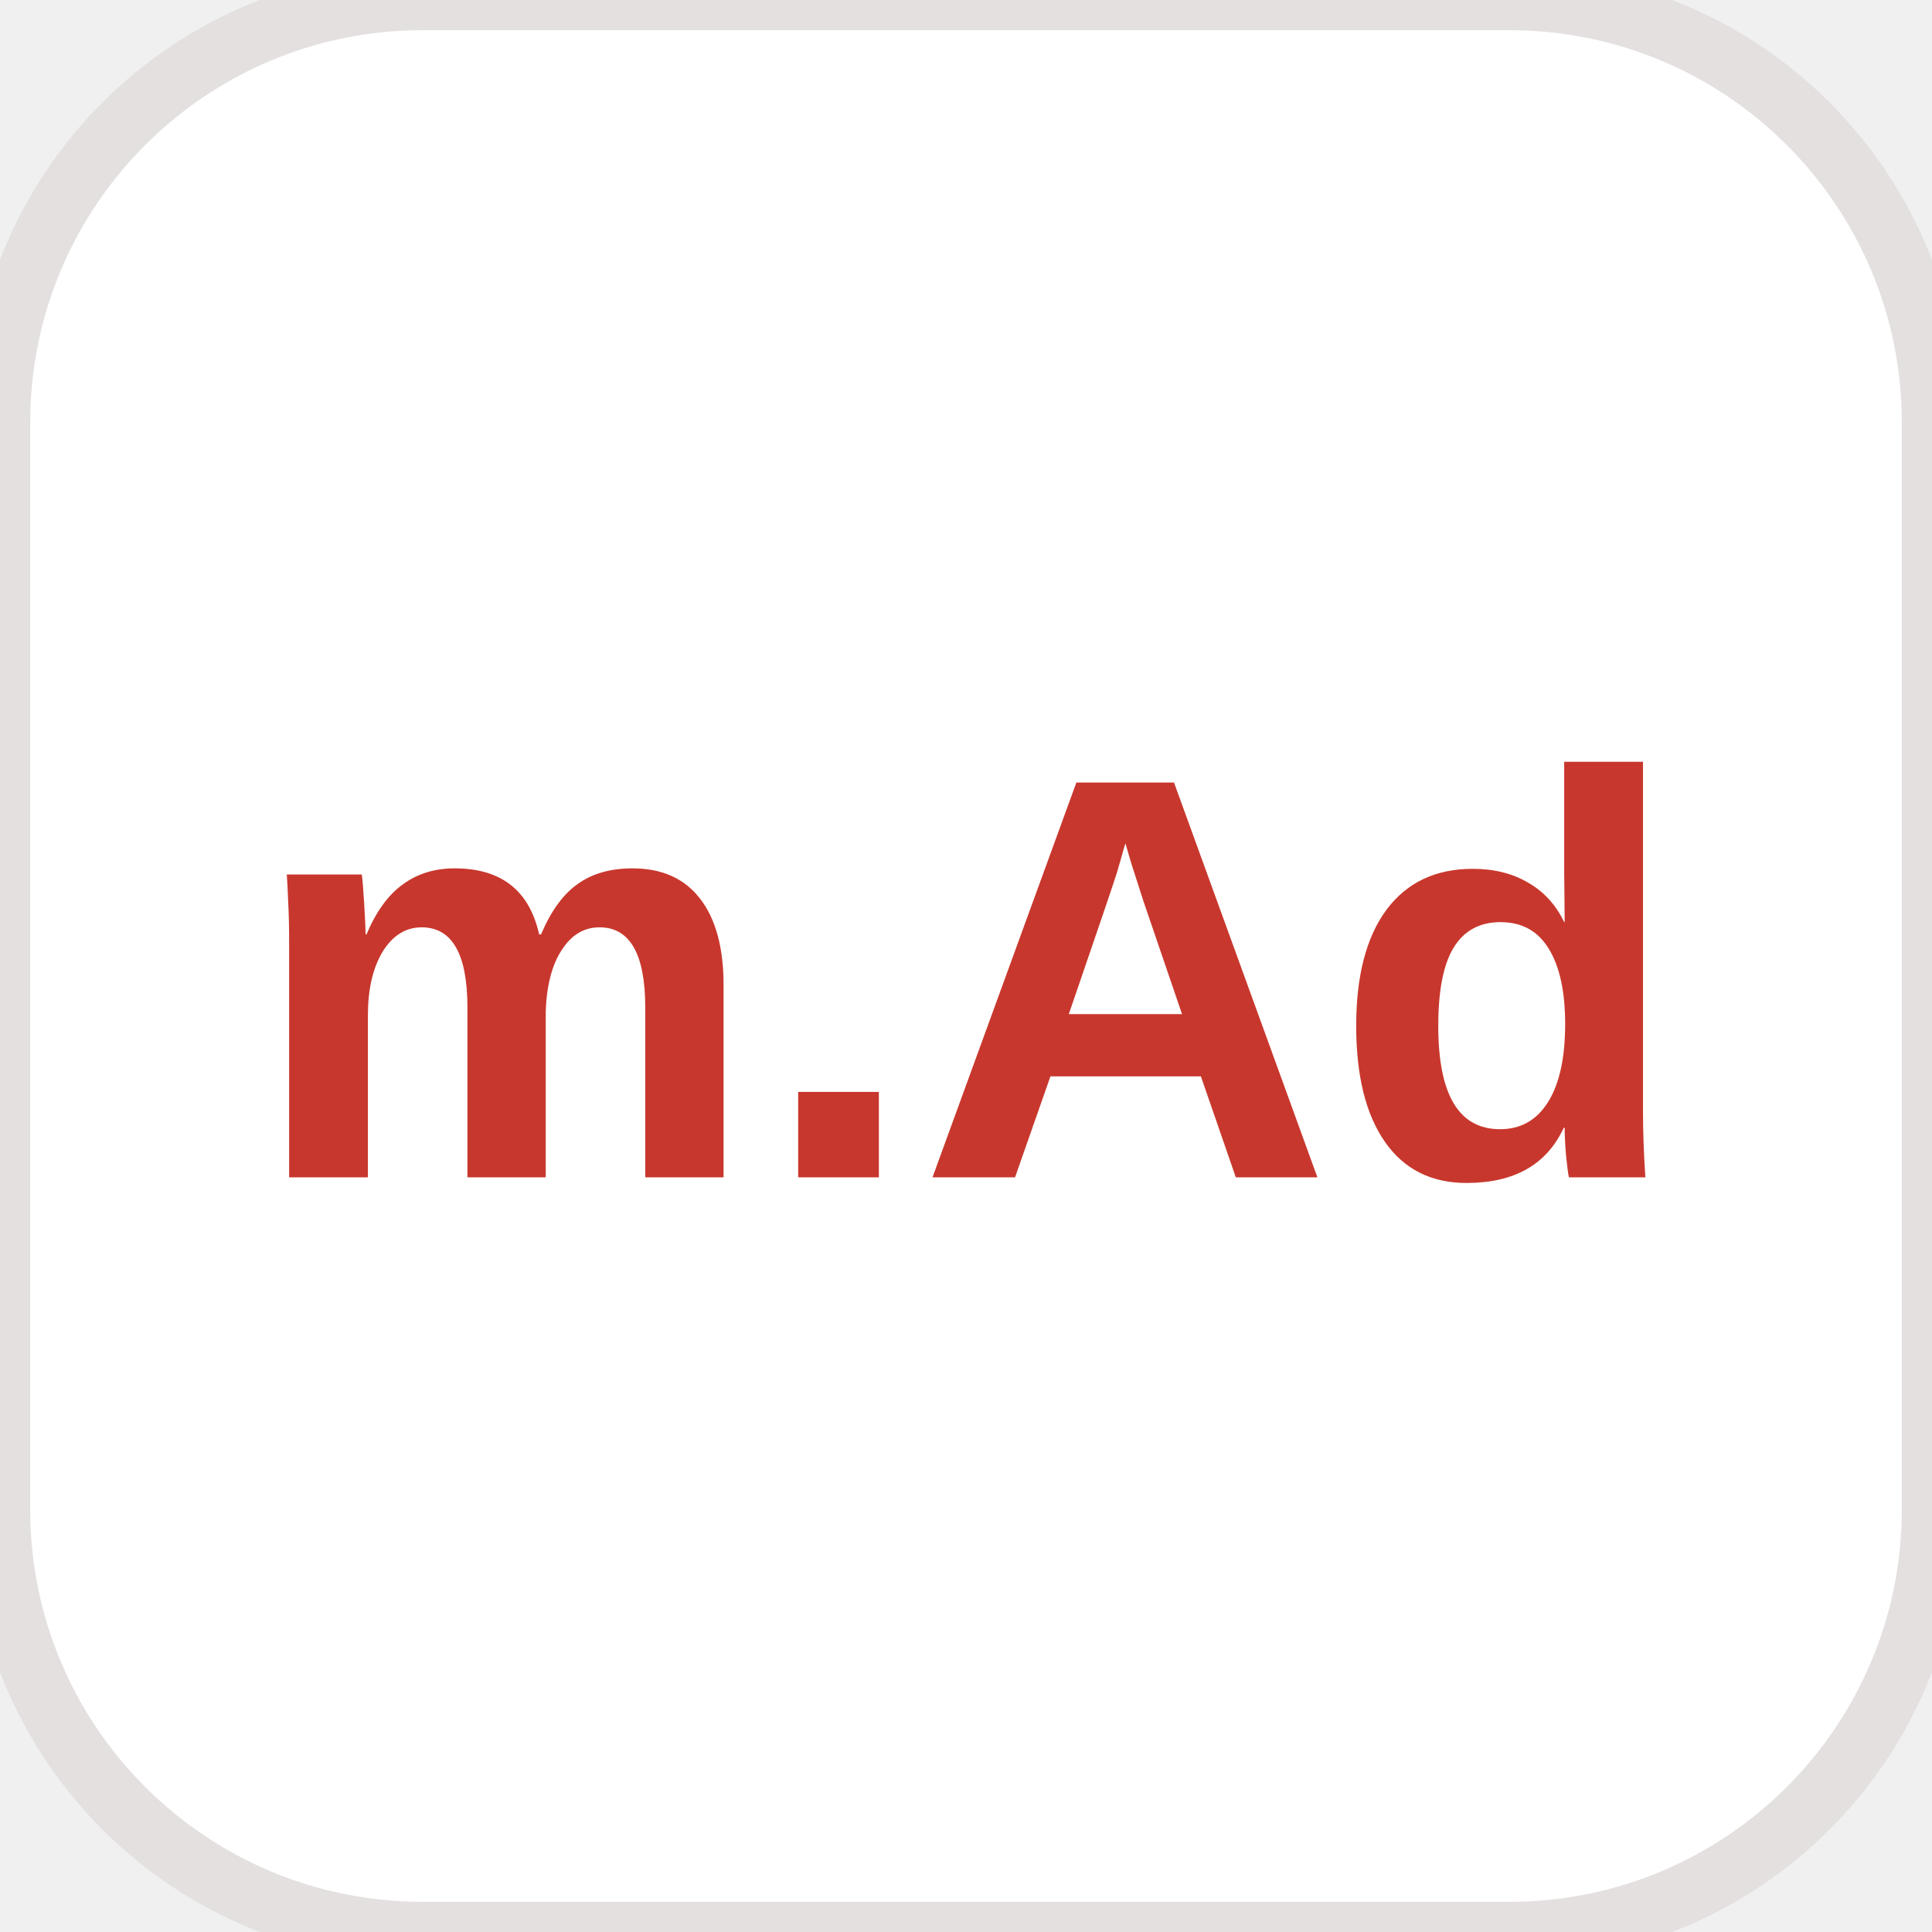
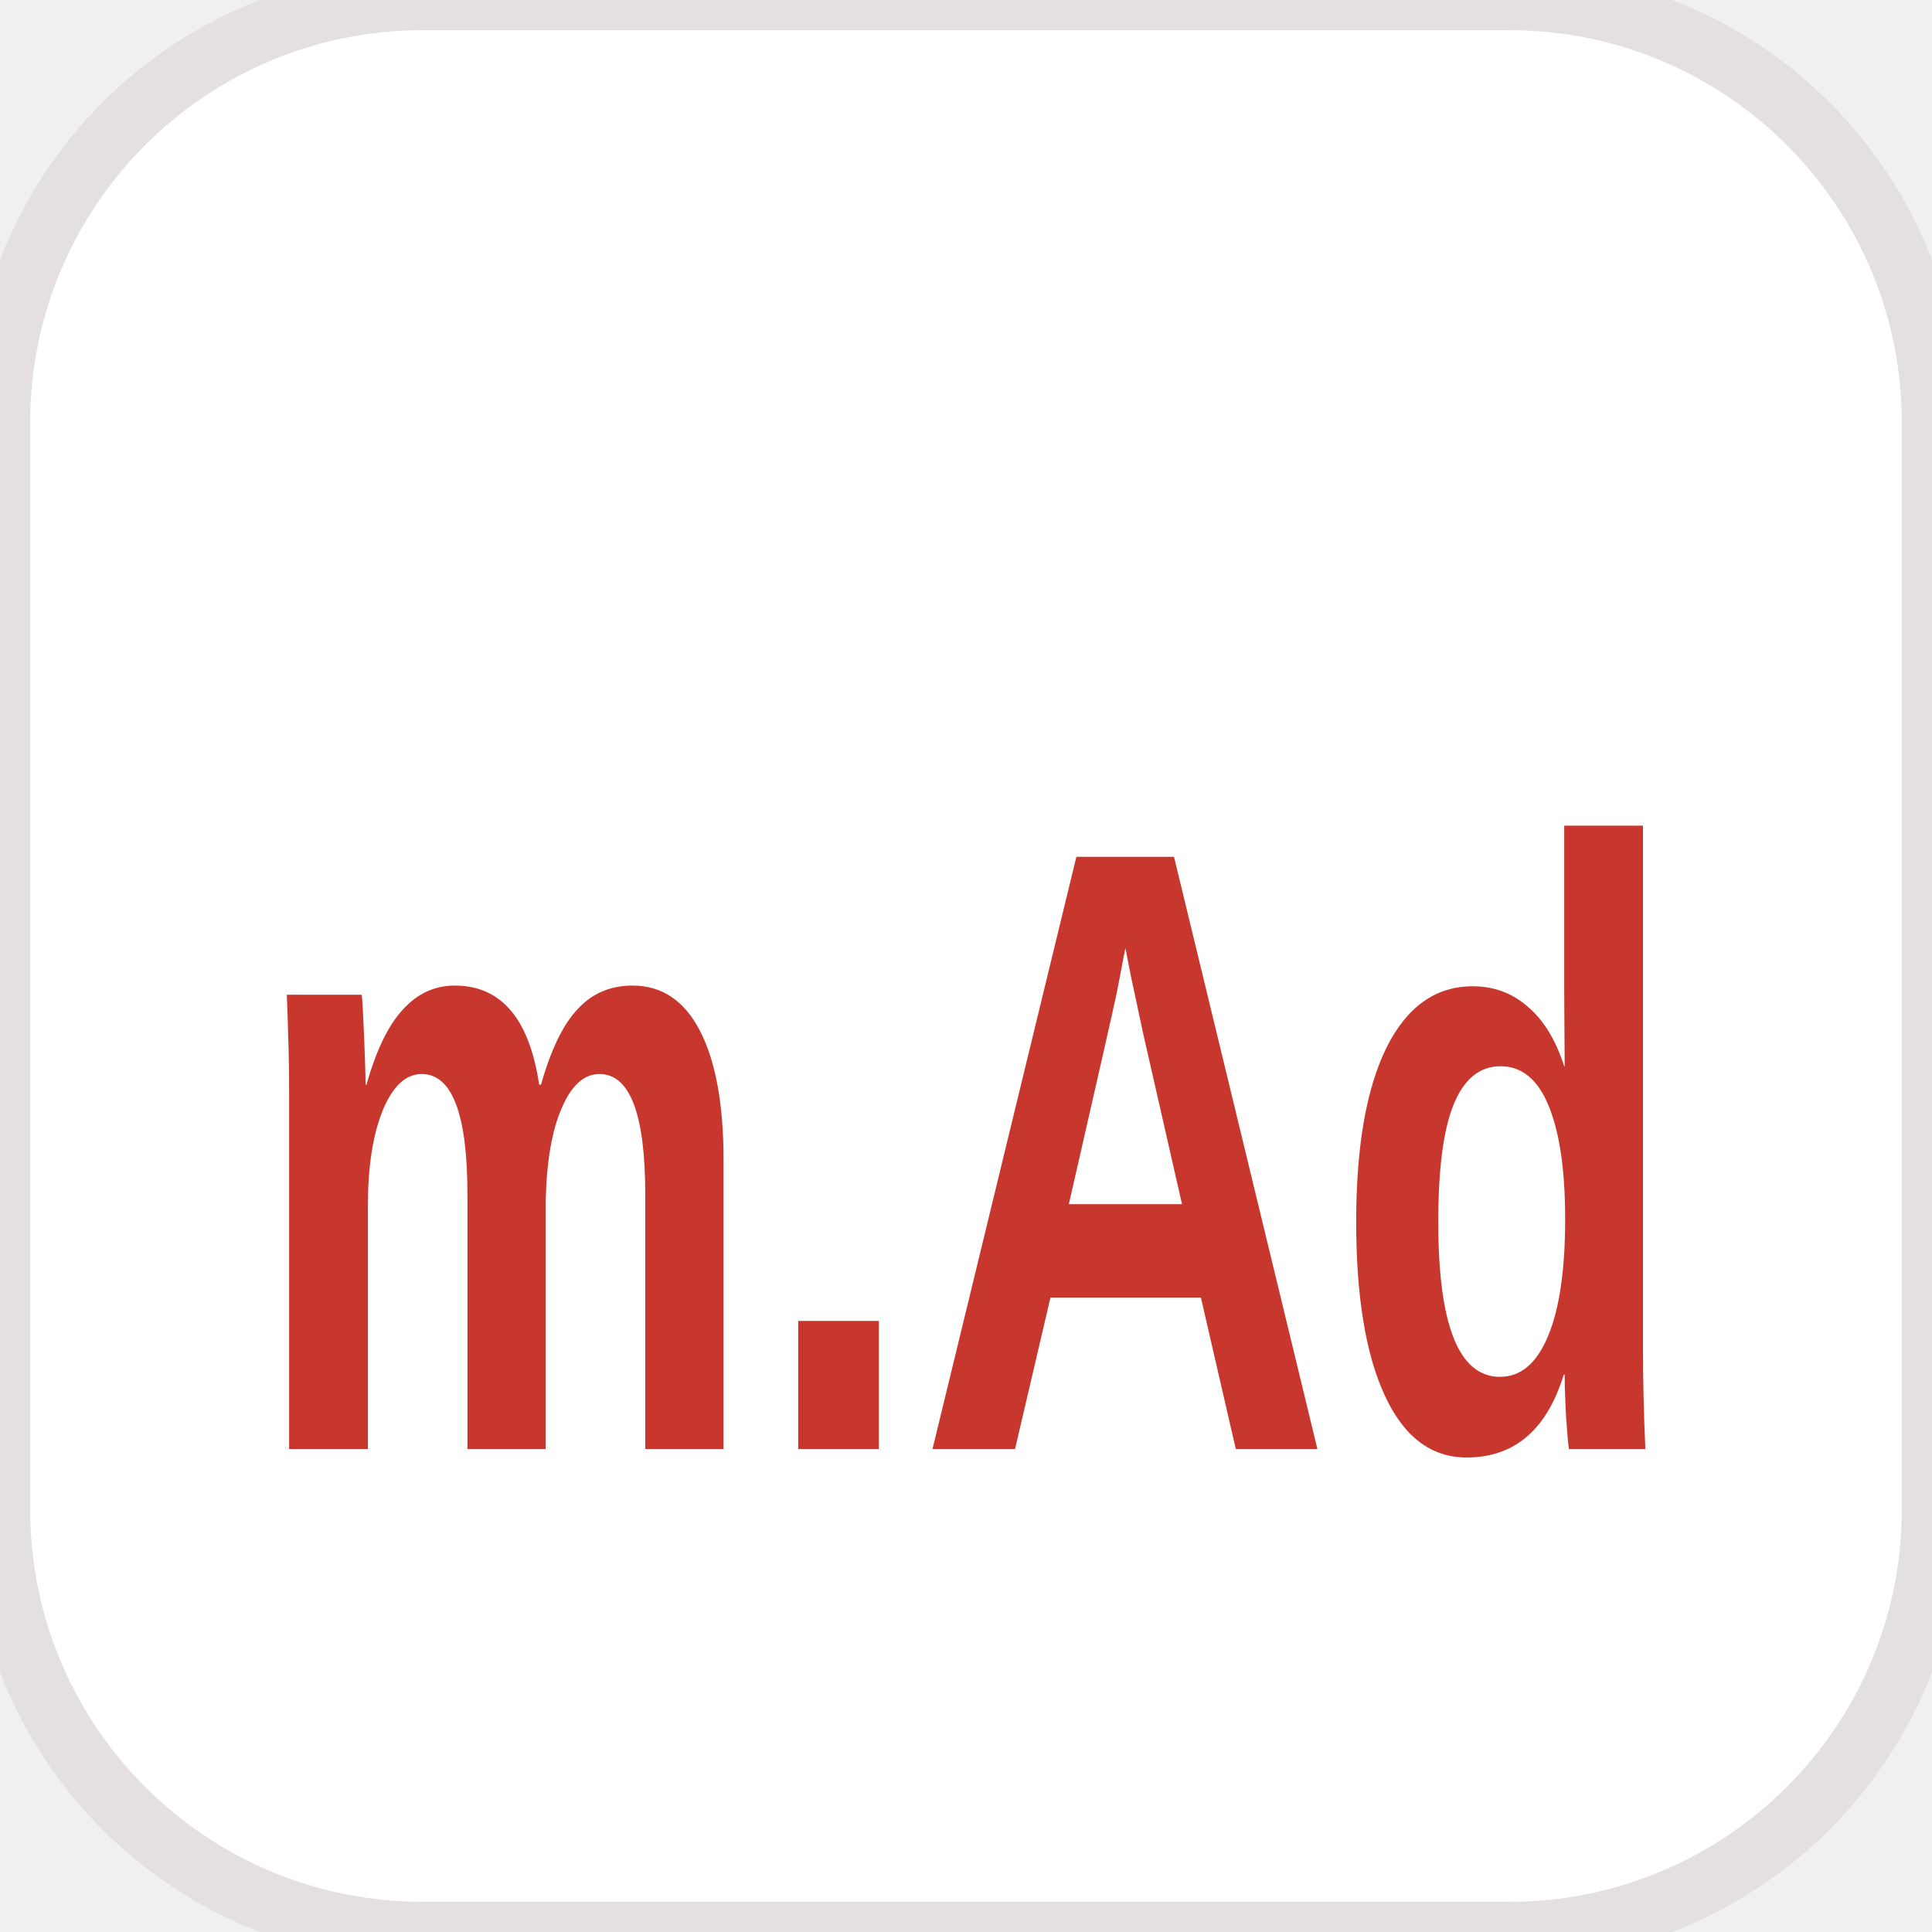
<svg xmlns="http://www.w3.org/2000/svg" viewBox="0 0 64 64">
  <rect width="64" height="64" rx="14" fill="#ffffff" />
  <rect width="64" height="64" rx="14" fill="none" stroke="#e4e0e0" stroke-width="2" />
-   <text x="32" y="39" text-anchor="middle" font-family="Arial,sans-serif" font-size="19" font-weight="900" fill="#c8372d">m.Ad</text>
+   <text x="32" y="44" text-anchor="middle" font-family="Arial,sans-serif" font-size="19" font-weight="900" fill="#c8372d" transform="scale(1,1.5) translate(0,-12)">m.Ad</text>
</svg>
